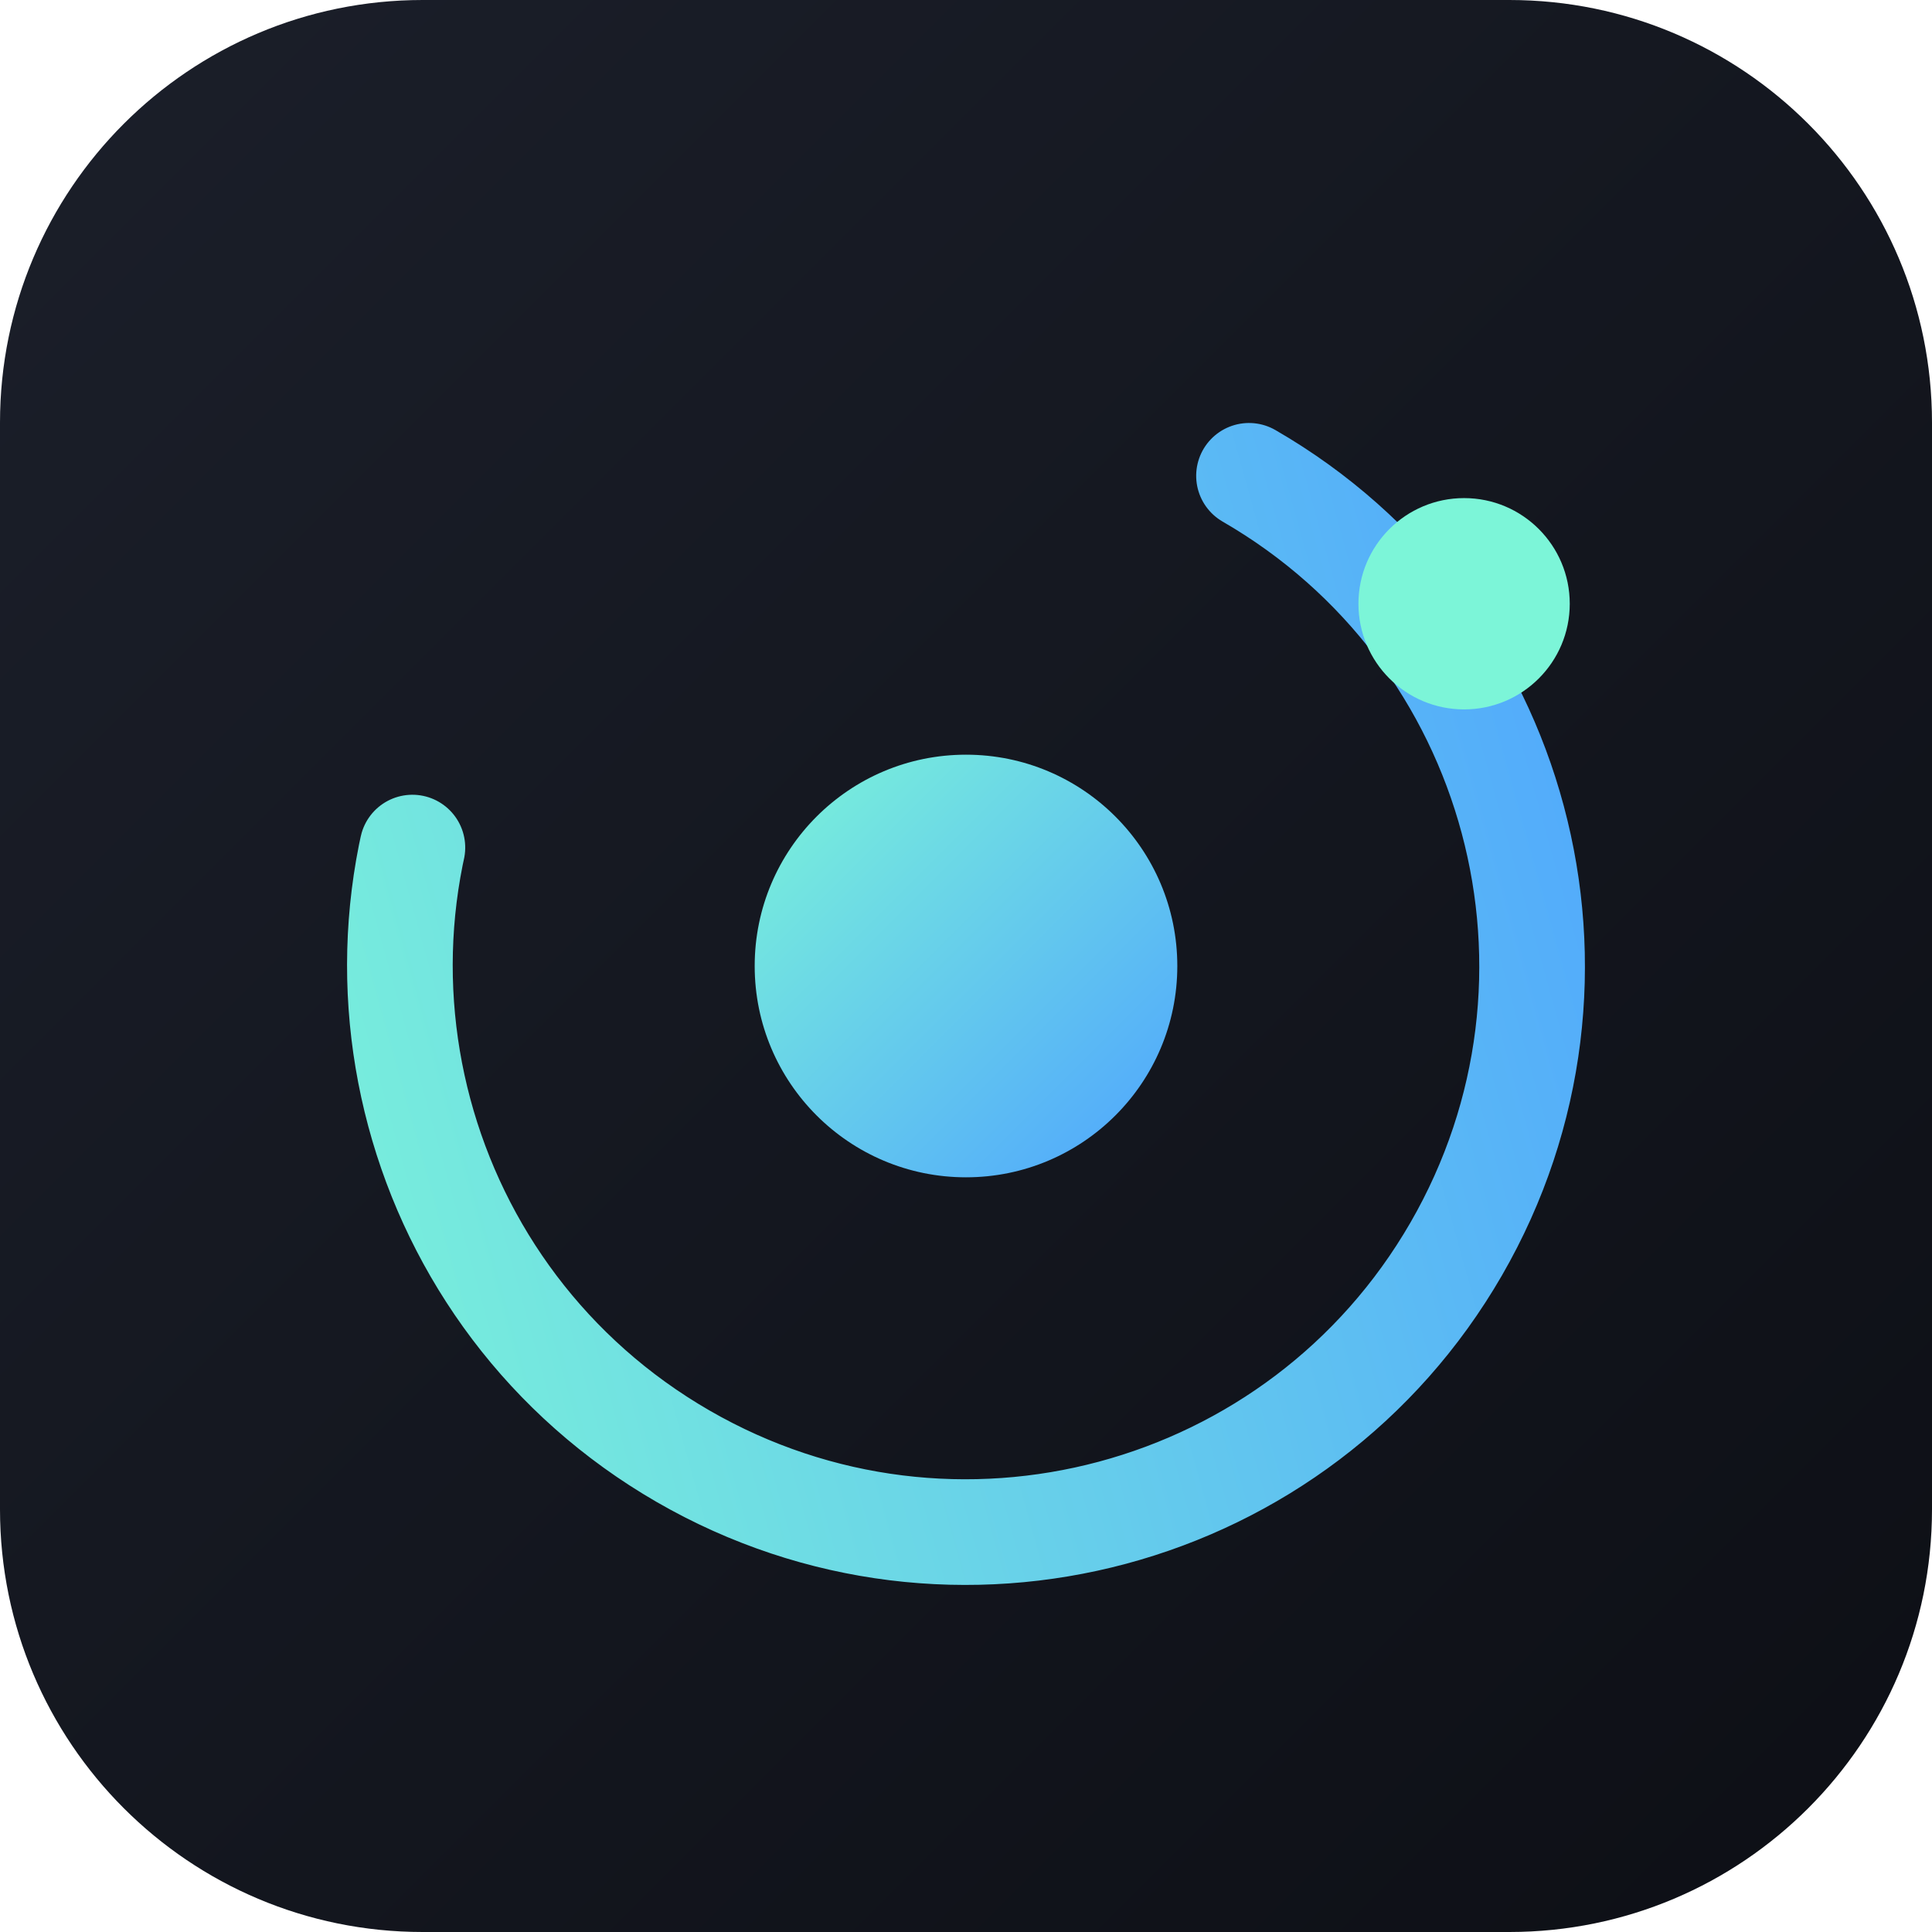
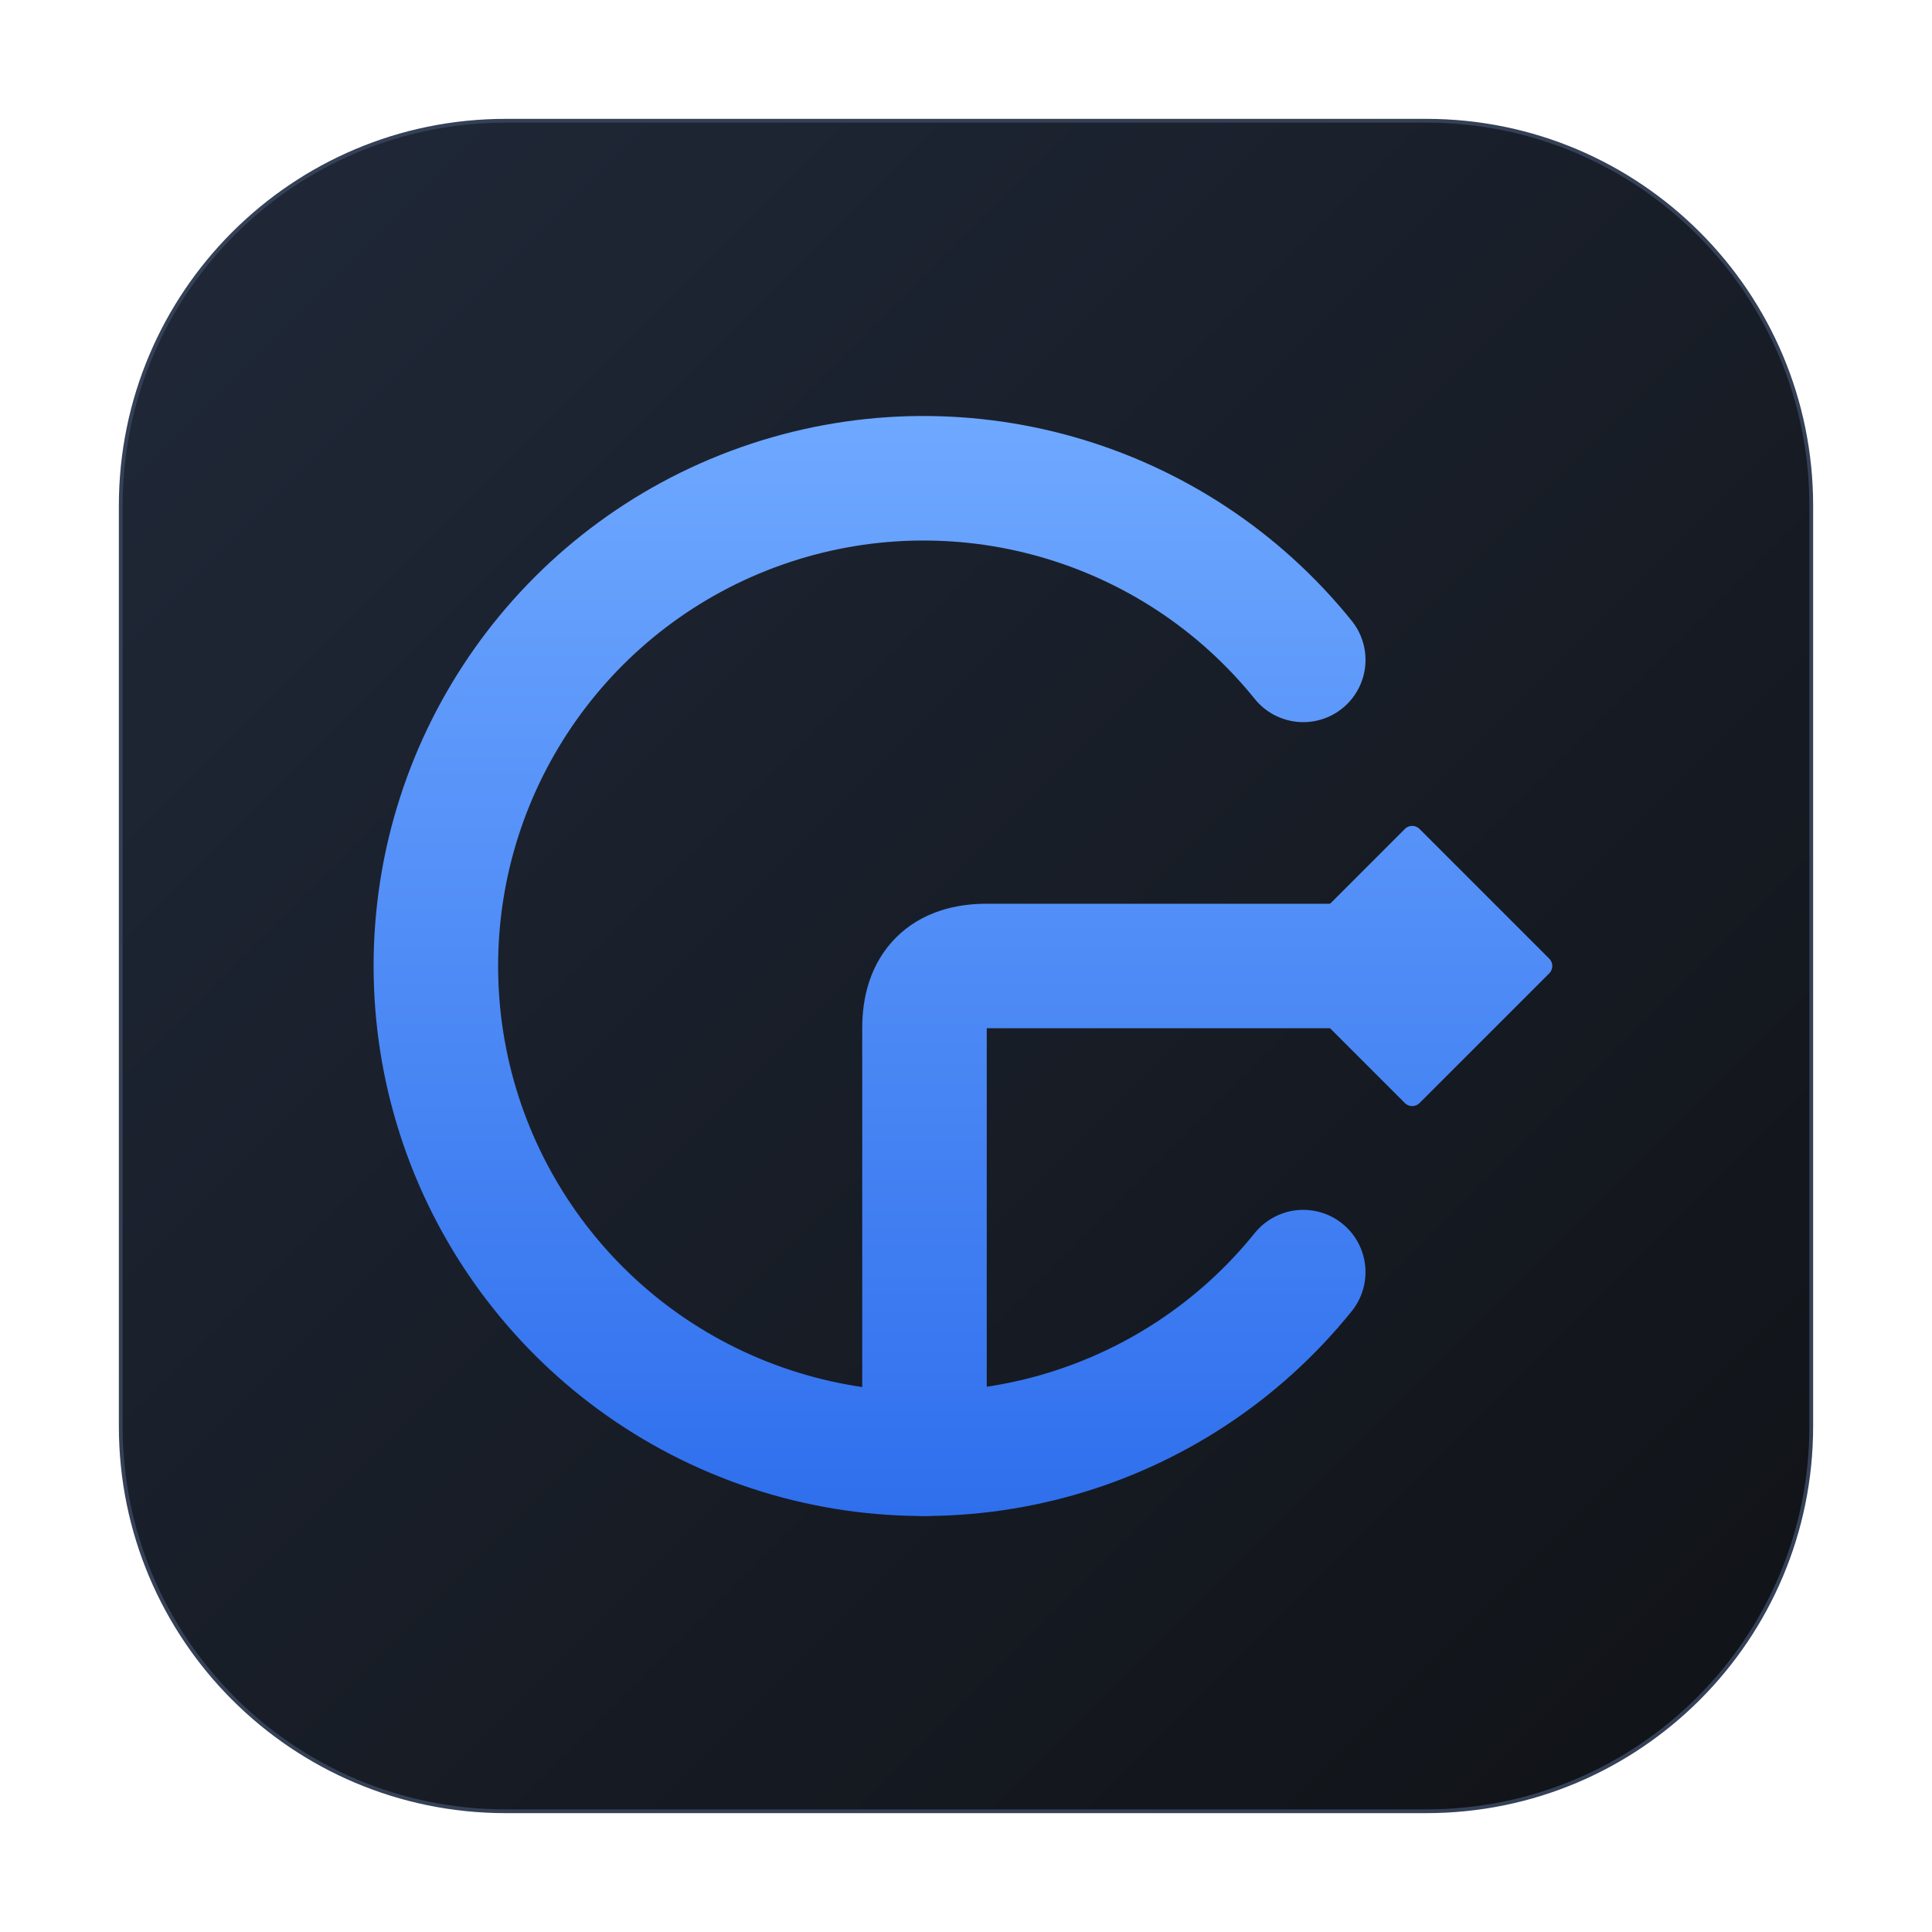
- <svg xmlns="http://www.w3.org/2000/svg" viewBox="0 0 1024 1024" width="1024" height="1024">
+ <svg xmlns="http://www.w3.org/2000/svg" width="1024" height="1024" viewBox="0 0 1024 1024" fill="none">
  <defs>
-     <linearGradient id="bg" x1="0" y1="0" x2="1" y2="1">
-       <stop offset="0" stop-color="#1b1f2a" />
-       <stop offset="1" stop-color="#0d0f15" />
+     <linearGradient id="surface" x1="0" y1="0" x2="1" y2="1">
+       <stop stop-color="#202939" />
+       <stop offset="1" stop-color="#101216" />
    </linearGradient>
-     <linearGradient id="accent" x1="0" y1="0" x2="1" y2="1">
-       <stop offset="0" stop-color="#7cf5d8" />
-       <stop offset="1" stop-color="#4ea3ff" />
+     <linearGradient id="blue" gradientUnits="userSpaceOnUse" x1="0" y1="22" x2="0" y2="234">
+       <stop stop-color="#6ea8ff" />
+       <stop offset="1" stop-color="#2f6fed" />
    </linearGradient>
  </defs>
-   <rect width="1024" height="1024" rx="224" fill="url(#bg)" />
-   <circle cx="512" cy="512" r="300" fill="none" stroke="url(#accent)" stroke-width="56" stroke-linecap="round" stroke-dasharray="1320 1884" transform="rotate(-60 512 512)" />
-   <circle cx="512" cy="512" r="112" fill="url(#accent)" />
-   <circle cx="776" cy="320" r="56" fill="#7cf5d8" />
+   <rect x="64" y="64" width="896" height="896" rx="204" fill="url(#surface)" stroke="#344157" stroke-width="2" />
+   <g transform="translate(160 160) scale(2.75)">
+     <g stroke="url(#blue)" stroke-width="24" stroke-linecap="round" stroke-linejoin="round">
+       <path d="M193 69a94 94 0 1 0 0 118" />
+       <path d="M120 222v-82q0-12 12-12h74" />
+     </g>
+     <path d="m214 103 25 25-25 25-25-25Z" fill="url(#blue)" stroke="url(#blue)" stroke-width="4" stroke-linejoin="round" />
+   </g>
</svg>
